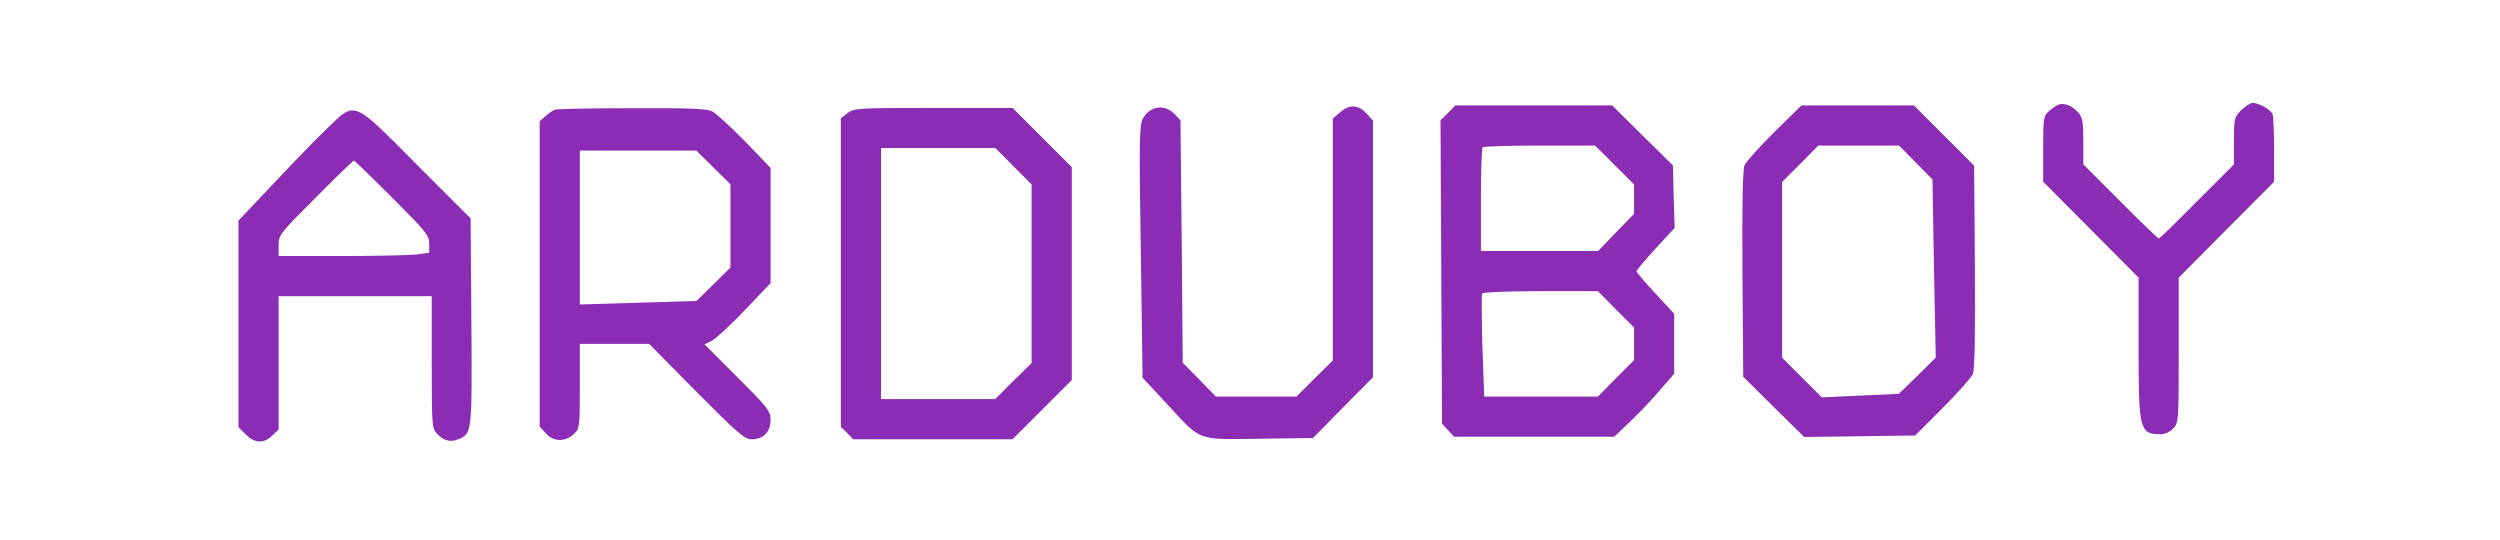
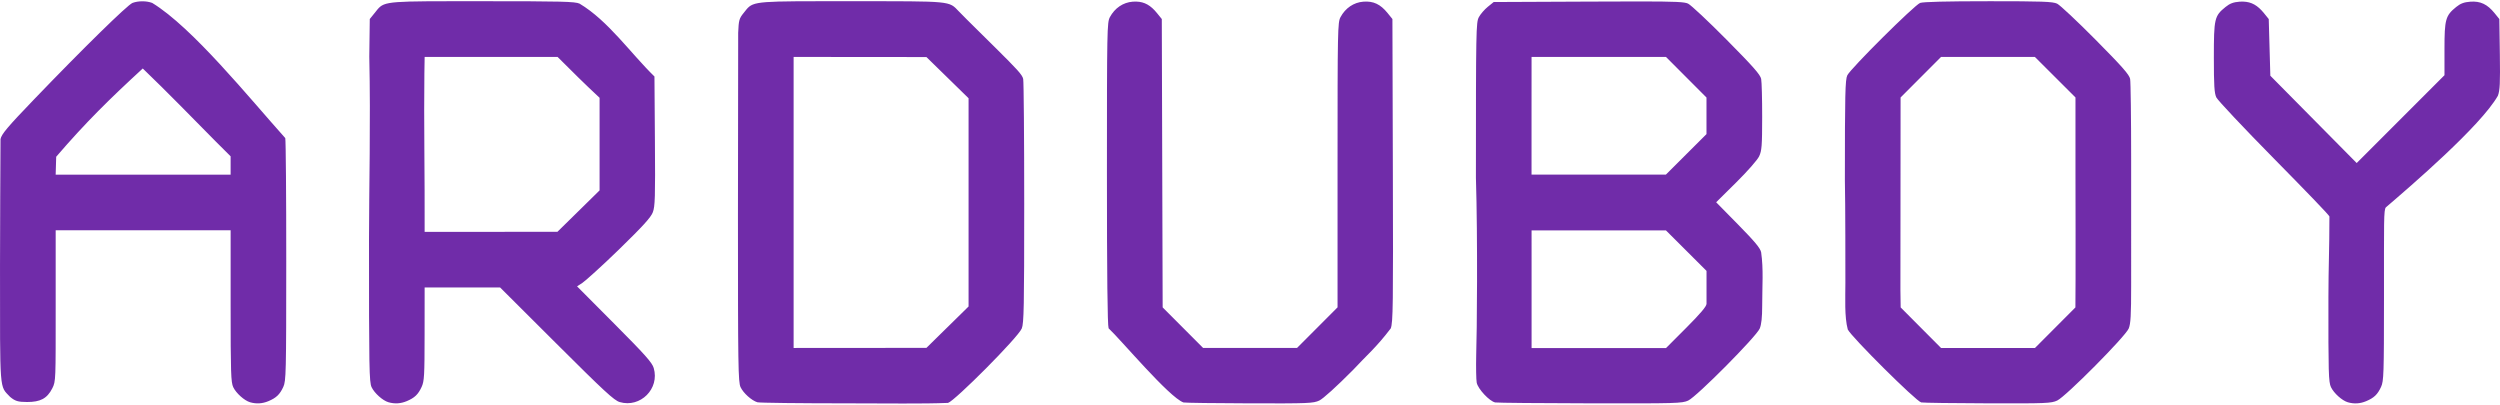
- <svg xmlns="http://www.w3.org/2000/svg" version="1.0" width="996pt" height="215pt" viewBox="0 0 996 215" preserveAspectRatio="xMidYMid meet">
-   <g transform="translate(0,215) scale(0.1,-0.1)" fill="#8B2DB4" stroke="none">
-     <path d="M8200 1733 c-8 -3 -25 -15 -37 -26 -22 -19 -23 -28 -23 -151 l0 -130 190 -191 190 -191 0 -277 c0 -331 4 -347 89 -347 16 0 37 10 49 23 22 23 22 29 22 312 l0 289 190 191 190 191 0 126 c0 70 -3 134 -6 143 -7 18 -55 45 -79 45 -9 0 -30 -13 -46 -29 -28 -28 -29 -33 -29 -123 l0 -93 -147 -147 c-81 -82 -149 -148 -152 -148 -4 0 -73 66 -154 148 l-147 147 0 92 c0 81 -3 95 -22 117 -25 26 -54 37 -78 29z" />
-     <path d="M5342 1705 l-32 -27 0 -482 0 -482 -73 -72 -72 -72 -161 0 -160 0 -66 68 -66 67 -4 483 -5 483 -23 24 c-39 42 -100 33 -127 -18 -14 -28 -15 -84 -8 -531 l7 -501 97 -104 c139 -151 116 -142 369 -139 l213 3 119 121 120 121 0 511 0 511 -22 25 c-35 39 -69 42 -106 11z" />
-     <path d="M5769 1700 l-30 -29 3 -605 3 -604 24 -26 24 -26 319 0 319 0 61 58 c33 31 87 87 119 125 l59 68 0 119 0 120 -75 81 c-41 44 -75 84 -75 88 0 5 34 45 76 91 l76 82 -4 124 -3 125 -121 119 -121 120 -312 0 -313 0 -29 -30z m663 -207 l78 -78 0 -58 0 -59 -72 -74 -71 -74 -234 0 -233 0 0 203 c0 112 3 207 7 210 3 4 106 7 227 7 l221 0 77 -77z m6 -576 l72 -72 0 -65 0 -65 -72 -72 -72 -73 -227 0 -226 0 -7 201 c-3 110 -4 205 -1 210 4 5 105 9 233 9 l228 0 72 -73z" />
-     <path d="M7069 1624 c-59 -59 -113 -118 -119 -133 -7 -18 -10 -154 -8 -434 l3 -408 121 -120 122 -120 221 3 221 3 109 109 c61 61 115 122 121 136 7 18 10 155 8 428 l-3 402 -120 120 -120 120 -224 0 -224 0 -108 -106z m563 -121 l67 -68 6 -355 7 -355 -73 -72 -74 -72 -153 -7 -154 -7 -79 79 -79 79 0 350 0 350 72 72 72 73 161 0 161 0 66 -67z" />
-     <path d="M2210 1713 c-8 -3 -25 -15 -37 -26 l-23 -20 0 -608 0 -608 23 -26 c29 -35 78 -37 112 -5 25 23 25 26 25 192 l0 168 138 0 138 0 188 -190 c170 -171 192 -190 222 -190 46 0 74 30 74 77 0 35 -10 48 -131 169 l-132 132 30 15 c16 9 76 64 131 122 l102 107 0 229 0 230 -102 106 c-57 58 -115 111 -130 119 -21 11 -87 14 -320 13 -161 0 -300 -3 -308 -6z m632 -230 l68 -67 0 -166 0 -166 -67 -66 -68 -67 -232 -7 -233 -7 0 307 0 306 232 0 232 0 68 -67z" />
-     <path d="M3376 1699 l-26 -20 0 -615 0 -615 25 -24 24 -25 318 0 317 0 118 118 118 118 0 424 0 424 -118 118 -118 118 -316 0 c-304 0 -316 -1 -342 -21z m662 -212 l72 -72 0 -355 0 -356 -73 -72 -72 -72 -228 0 -227 0 0 500 0 500 228 0 228 0 72 -73z" />
-     <path d="M1303 1638 c-42 -40 -138 -139 -214 -220 l-139 -147 0 -411 0 -412 29 -29 c36 -36 73 -37 106 -4 l25 24 0 266 0 265 305 0 305 0 0 -263 c0 -248 1 -264 20 -284 26 -28 52 -36 83 -24 58 22 58 21 55 470 l-3 411 -215 215 c-259 260 -243 253 -357 143z m259 -275 c136 -136 148 -151 148 -184 l0 -36 -52 -7 c-29 -3 -164 -6 -300 -6 l-248 0 0 42 c0 42 4 47 147 190 81 82 150 148 153 148 3 0 71 -66 152 -147z" />
+ <svg xmlns="http://www.w3.org/2000/svg" width="210mm" height="34mm" viewBox="0 0 210 34" version="1.1" id="svg866">
+   <defs id="defs860">
+     <linearGradient id="linearGradient4146">
+       <stop id="stop4148" offset="0" style="stop-color:#ffba00;stop-opacity:1;" />
+       <stop id="stop4150" offset="1" style="stop-color:#ff7f02;stop-opacity:1;" />
+     </linearGradient>
+     <linearGradient id="linearGradient4520">
+       <stop id="stop4522" offset="0" style="stop-color:#794d3b;stop-opacity:1;" />
+       <stop id="stop4524" offset="1" style="stop-color:#5e3c2e;stop-opacity:1;" />
+     </linearGradient>
+     <linearGradient id="linearGradient4214">
+       <stop id="stop4216" offset="0" style="stop-color:#e5dfdd;stop-opacity:1;" />
+       <stop id="stop4218" offset="1" style="stop-color:#ffffff;stop-opacity:1;" />
+     </linearGradient>
+   </defs>
+   <g id="layer1" transform="translate(0,-231.5)">
+     <path style="fill:#000000;stroke-width:0.265" id="path968" d="" />
+     <path id="path3173" style="fill:#702ca9;fill-opacity:1;stroke-width:0.134" d="m 37.679,231.603 c -5.734,0.005 -5.473,0.08 -6.214,0.995 l -0.404,0.499 -0.041,3.157 c 0.122,5.544 -0.022,11.069 -0.024,15.368 -0.002,10.821 0.018,11.98 0.218,12.401 0.24,0.505 0.935,1.127 1.415,1.265 0.523,0.151 1.029,0.12 1.537,-0.092 0.662,-0.277 0.96,-0.562 1.252,-1.197 0.22,-0.479 0.246,-0.937 0.248,-4.442 l 0.003,-3.908 h 3.171 3.171 l 4.745,4.731 c 4.004,3.993 4.832,4.757 5.3,4.894 1.738,0.508 3.367,-1.121 2.857,-2.858 -0.134,-0.458 -0.714,-1.108 -3.301,-3.709 l -3.138,-3.153 0.442,-0.288 c 0.188,-0.11 1.629,-1.399 3.075,-2.807 2.011,-1.958 2.679,-2.692 2.845,-3.126 0.189,-0.495 0.212,-1.249 0.177,-5.987 l -0.039,-5.42 c -2.002,-1.948 -3.882,-4.683 -6.291,-6.121 -0.369,-0.175 -1.513,-0.203 -8.159,-0.203 -1.084,0 -2.026,-0.001 -2.845,-2.6e-4 z m 30.994,0 c -5.734,0.005 -5.474,0.08 -6.214,0.995 -0.367,0.454 -0.409,0.604 -0.452,1.651 0,3.72 -0.018,11.56 -0.019,15.335 0,12.712 0.02,14.016 0.22,14.439 0.239,0.504 0.933,1.125 1.415,1.268 0.166,0.049 3.607,0.09 7.647,0.09 3.266,0 6.207,0.052 8.366,-0.038 0.563,-0.159 5.876,-5.487 6.192,-6.249 0.179,-0.432 0.206,-1.792 0.206,-10.504 0,-5.504 -0.039,-10.21 -0.086,-10.458 -0.068,-0.354 -0.563,-0.861 -2.254,-2.543 -1.353,-1.351 -2.333,-2.287 -3.143,-3.124 -0.87,-0.898 -0.496,-0.862 -9.034,-0.862 -1.084,0 -2.026,-0.001 -2.845,-2.5e-4 z m 98.342,2.6e-4 c -3.457,0 -5.481,0.05 -5.724,0.142 -0.484,0.183 -5.85,5.519 -6.118,6.083 -0.175,0.369 -0.203,1.587 -0.203,8.798 0.044,2.091 0.042,7.548 0.042,8.635 0,1.262 -0.087,2.841 0.201,3.914 0.296,0.623 5.756,6.051 6.17,6.128 h 5e-4 c 0.184,0.034 2.709,0.069 5.611,0.077 4.898,0.014 5.315,-0.003 5.811,-0.235 0.726,-0.34 5.73,-5.382 6.007,-6.052 0.165,-0.399 0.205,-1.117 0.205,-3.64 0,-4.752 -0.002,-4.407 -4.7e-4,-10.475 0,-3.518 -0.039,-6.599 -0.086,-6.847 -0.069,-0.358 -0.664,-1.034 -2.894,-3.285 -1.544,-1.559 -3.002,-2.926 -3.24,-3.039 -0.367,-0.174 -1.247,-0.205 -5.781,-0.205 z m -155.058,0.006 c -0.293,1.9e-4 -0.586,0.046 -0.826,0.136 -0.418,0.158 -4.112,3.777 -8.263,8.095 -2.251,2.341 -2.747,2.936 -2.824,3.345 -0.011,2.535 -0.043,7.149 -0.043,10.626 0,10.85 -0.057,10.058 0.845,11.026 0.426,0.351 0.653,0.431 1.437,0.431 1.087,0 1.669,-0.276 2.111,-1.151 0.299,-0.592 0.283,-0.674 0.283,-6.96 V 250.841 h 7.348 7.348 v 6.359 c 0,5.634 0.025,6.412 0.22,6.824 0.24,0.505 0.936,1.128 1.415,1.266 v -2.6e-4 c 0.523,0.151 1.028,0.12 1.537,-0.092 0.662,-0.277 0.96,-0.562 1.252,-1.197 0.231,-0.503 0.246,-1.116 0.248,-10.504 0.002,-5.483 -0.035,-10.162 -0.082,-10.397 -3.028,-3.379 -7.8,-9.296 -11.179,-11.355 -0.241,-0.09 -0.534,-0.136 -0.827,-0.135 z m 125.653,0.012 c -1.082,-3.3e-4 -2.454,0.005 -4.196,0.013 l -7.943,0.036 -0.499,0.404 c -0.275,0.222 -0.611,0.612 -0.747,0.866 -0.237,0.441 -0.248,1.056 -0.248,13.494 0.158,5.113 0.087,13.106 0.024,14.892 -0.023,1.028 -0.004,2.07 0.042,2.316 0.098,0.524 1.08,1.573 1.556,1.663 0.173,0.033 3.772,0.067 7.997,0.075 7.248,0.014 7.712,0.001 8.216,-0.235 0.726,-0.34 5.73,-5.382 6.007,-6.052 0.14,-0.339 0.205,-0.942 0.205,-1.904 0,-1.674 0.119,-3.052 -0.088,-4.496 -0.068,-0.344 -0.525,-0.894 -1.933,-2.327 l -1.845,-1.876 1.681,-1.664 c 0.958,-0.949 1.788,-1.894 1.93,-2.199 0.219,-0.467 0.251,-0.881 0.253,-3.29 0.002,-1.515 -0.036,-2.958 -0.084,-3.206 -0.069,-0.358 -0.665,-1.034 -2.894,-3.285 -1.544,-1.559 -3.005,-2.928 -3.246,-3.042 -0.289,-0.137 -0.939,-0.183 -4.186,-0.184 z m -42.153,0.011 c -0.098,-0.003 -0.2,-3.5e-4 -0.305,0.008 -0.809,0.061 -1.511,0.536 -1.922,1.301 -0.236,0.441 -0.248,1.046 -0.248,13.113 0,8.566 0.046,12.772 0.141,13.023 1.026,0.954 5.073,5.788 6.287,6.229 v 5e-4 c 0.175,0.033 2.693,0.067 5.596,0.075 4.898,0.014 5.315,-0.003 5.811,-0.235 0.324,-0.152 1.44,-1.162 2.837,-2.569 1.109,-1.2 1.953,-1.885 3.169,-3.492 0.192,-0.505 0.21,-1.884 0.177,-13.276 l -0.037,-12.712 -0.404,-0.499 c -0.603,-0.745 -1.192,-1.022 -2.035,-0.959 -0.809,0.061 -1.512,0.536 -1.922,1.301 -0.236,0.44 -0.248,1.028 -0.248,12.419 v 11.957 l -1.701,1.705 -1.702,1.705 h -3.945 -3.945 l -1.699,-1.703 -1.699,-1.703 -0.036,-12.111 -0.036,-12.111 -0.404,-0.499 c -0.527,-0.651 -1.044,-0.945 -1.73,-0.966 z m 92.981,0 c -0.098,-0.003 -0.2,-3.5e-4 -0.305,0.008 -0.529,0.04 -0.823,0.15 -1.188,0.446 -0.934,0.756 -0.981,0.961 -0.981,4.238 0,2.365 0.04,3.004 0.208,3.359 0.114,0.241 2.293,2.555 4.843,5.144 2.549,2.589 4.68,4.779 4.656,4.863 0,2.802 -0.08,4.163 -0.084,6.768 -0.009,6.366 0.013,7.136 0.214,7.56 0.243,0.511 0.936,1.134 1.418,1.273 h 2.6e-4 c 0.523,0.151 1.028,0.12 1.536,-0.092 0.662,-0.277 0.961,-0.562 1.252,-1.197 0.228,-0.497 0.246,-1.03 0.248,-7.572 0.003,-6.335 -0.033,-7.321 0.163,-7.517 2.059,-1.763 7.963,-6.833 9.403,-9.368 0.172,-0.45 0.201,-1.068 0.166,-3.496 l -0.043,-2.95 -0.404,-0.499 c -0.603,-0.744 -1.192,-1.022 -2.035,-0.958 -0.529,0.04 -0.823,0.15 -1.188,0.446 -0.893,0.723 -0.981,1.039 -0.981,3.523 v 2.206 l -3.687,3.689 -3.687,3.689 -3.627,-3.667 -3.627,-3.667 -0.067,-2.38 -0.067,-2.38 -0.404,-0.499 c -0.527,-0.651 -1.044,-0.945 -1.73,-0.966 z m -121.774,4.65 5.578,0.005 5.578,0.005 1.77,1.73 1.77,1.73 v 8.746 8.746 l -1.77,1.739 v -0.001 l -1.77,1.739 -5.578,0.004 -5.578,0.004 v -12.224 z m -30.994,5e-4 h 5.584 5.584 c 1.261,1.26 2.258,2.252 3.527,3.432 v 3.889 3.889 l -1.77,1.739 -1.77,1.739 -5.578,0.004 -5.578,0.004 c 0.021,-4.397 -0.074,-9.456 -0.021,-13.326 z m 92.981,0 h 5.646 5.646 l 1.701,1.705 1.701,1.705 v 1.536 1.536 l -1.705,1.701 -1.705,1.702 h -5.643 -5.643 v -4.943 z m 34.397,0 h 3.941 3.941 l 1.705,1.701 1.705,1.702 v 6.395 c 0,3.389 0.019,6.7 0.007,8.815 l -0.013,2.428 -1.698,1.703 -1.698,1.703 h -3.945 -3.945 l -1.696,-1.703 -1.696,-1.703 -0.021,-1.438 c 0,-3.761 0.006,-6.028 0.008,-8.688 l 0.006,-7.509 1.699,-1.703 z m -151.056,0.97 c 2.081,1.996 4.287,4.271 6.123,6.125 l 1.257,1.252 v 0.771 0.771 h -7.348 -7.348 l 0.044,-1.504 c 2.496,-2.903 4.487,-4.855 7.271,-7.414 z m 116.66,13.599 h 5.643 5.643 l 1.705,1.701 1.705,1.702 c 0.006,0.917 0.001,1.943 0,2.766 0,0.214 -0.511,0.819 -1.701,2.012 l -1.702,1.705 h -5.646 -5.646 v -0.935 c 0,-2.279 -3.1e-4,-3.306 0,-4.975 z" />
  </g>
</svg>
